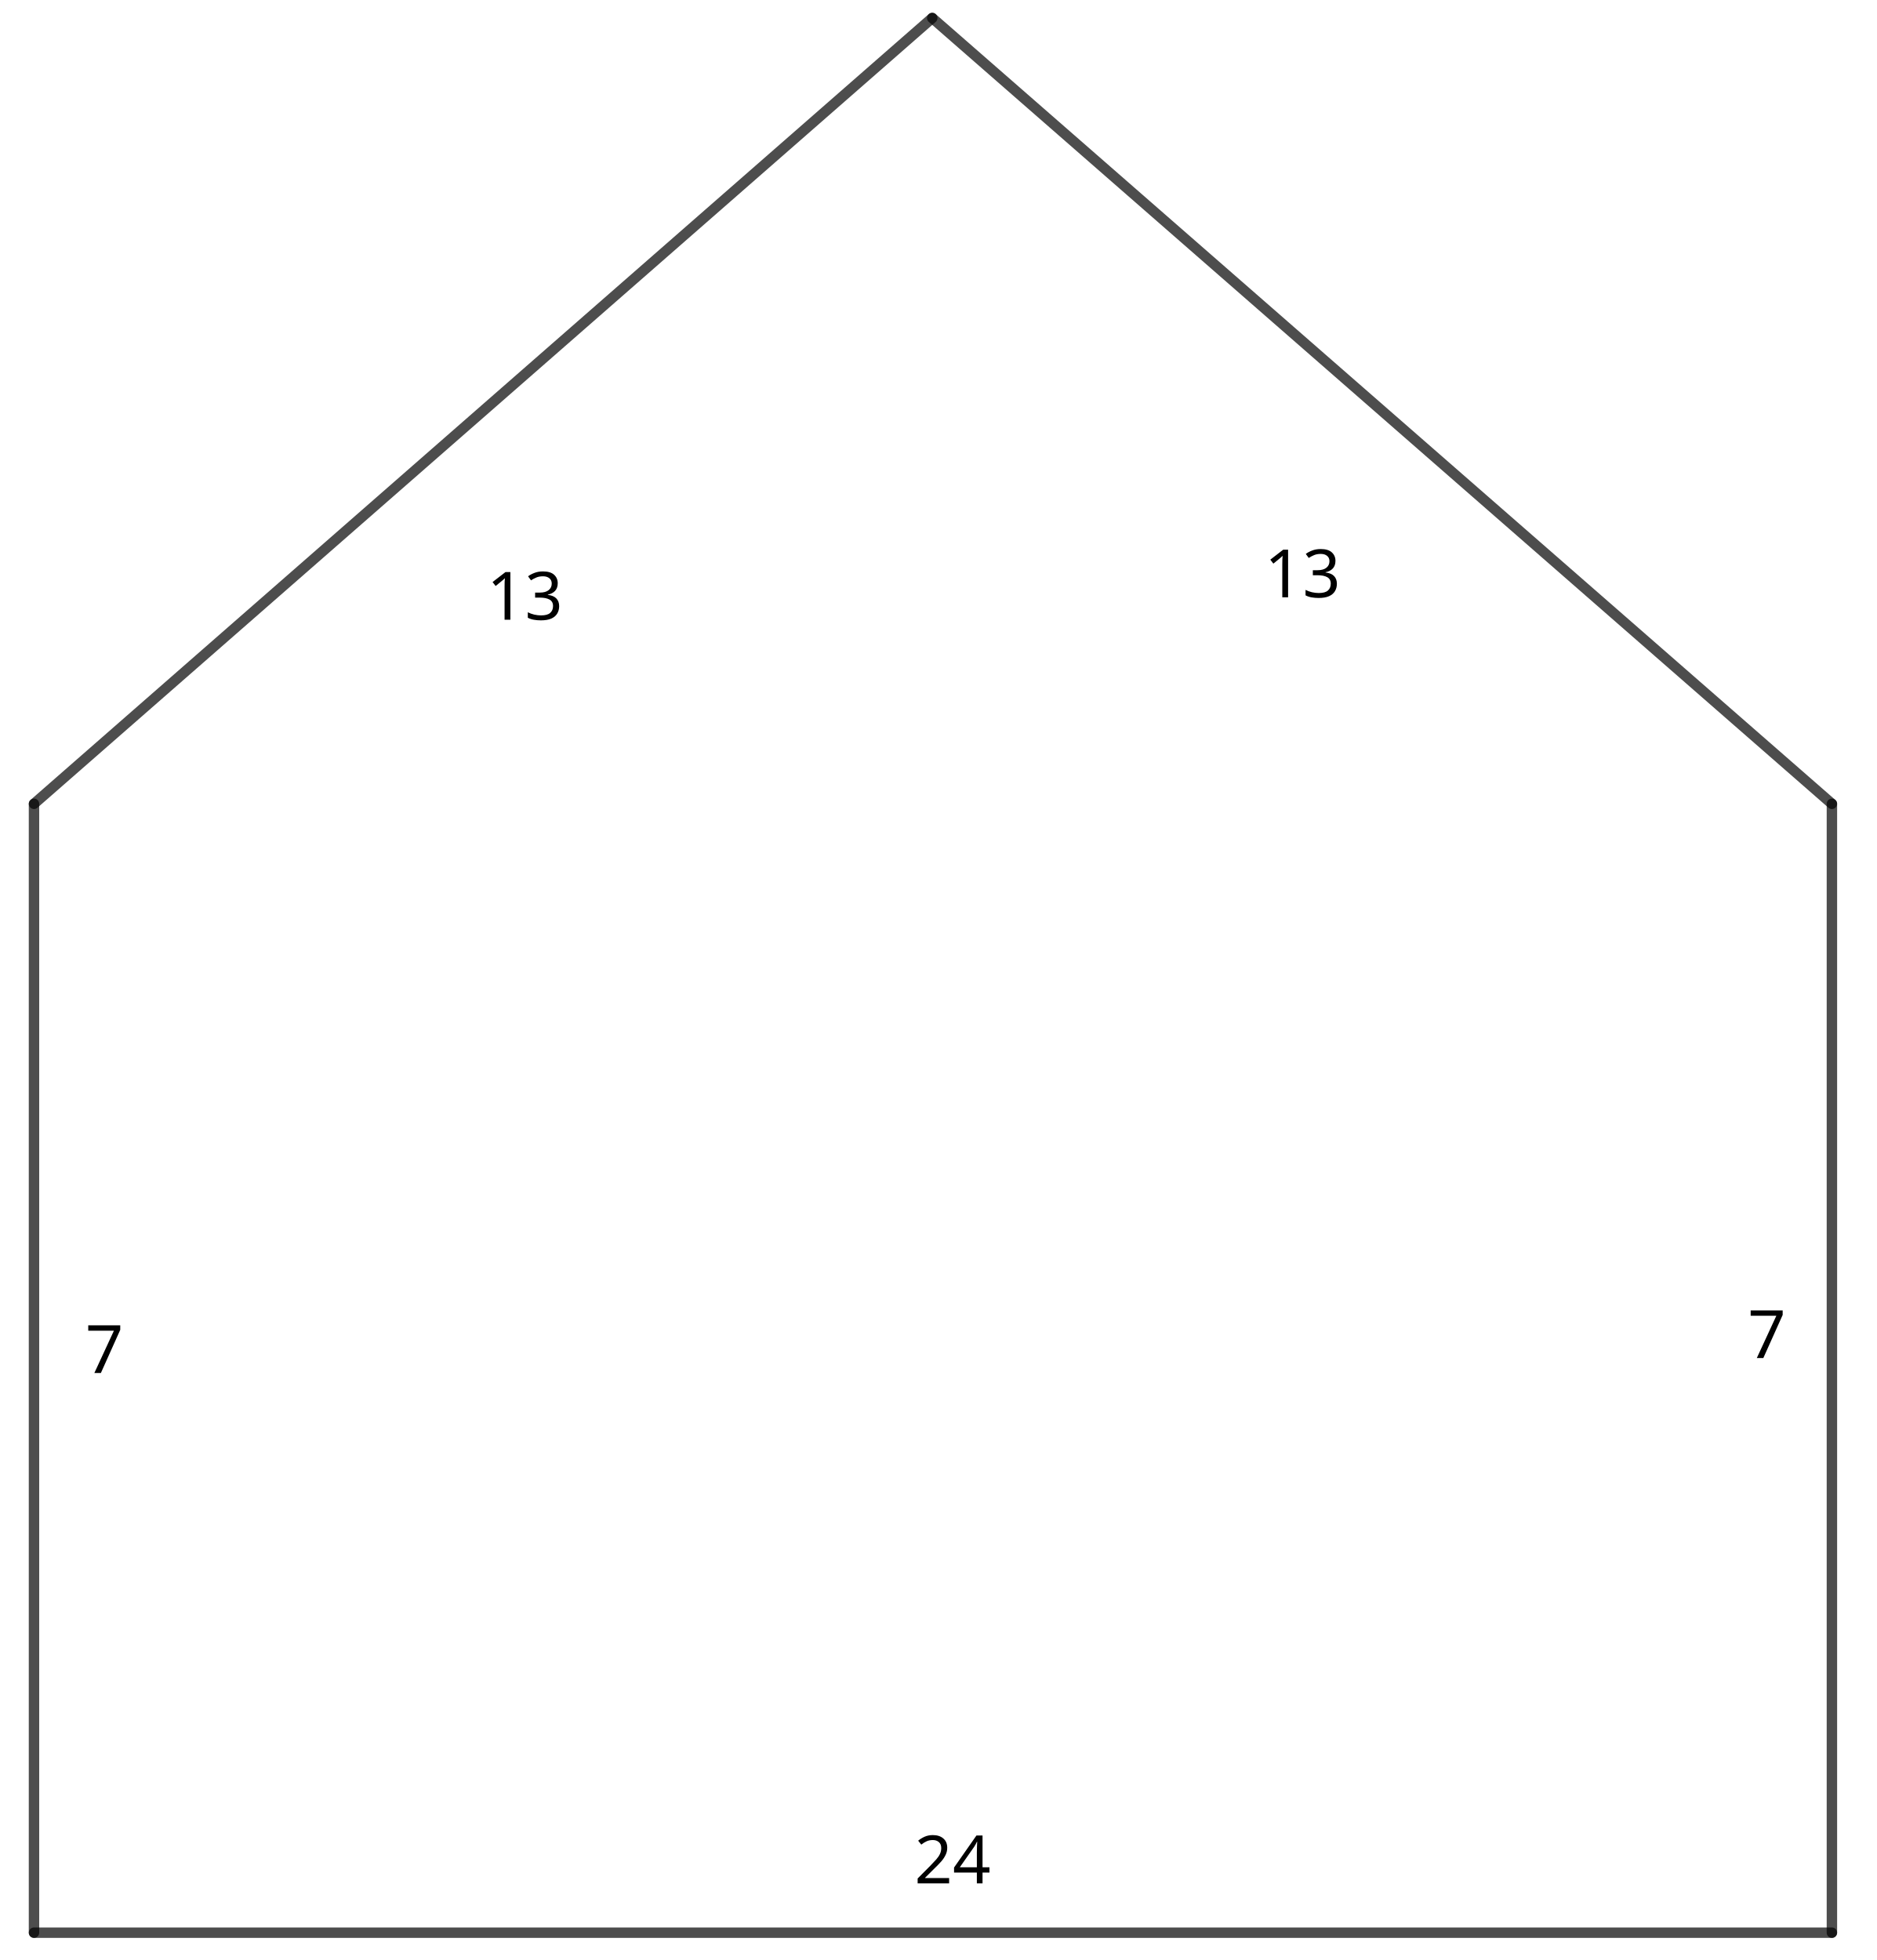
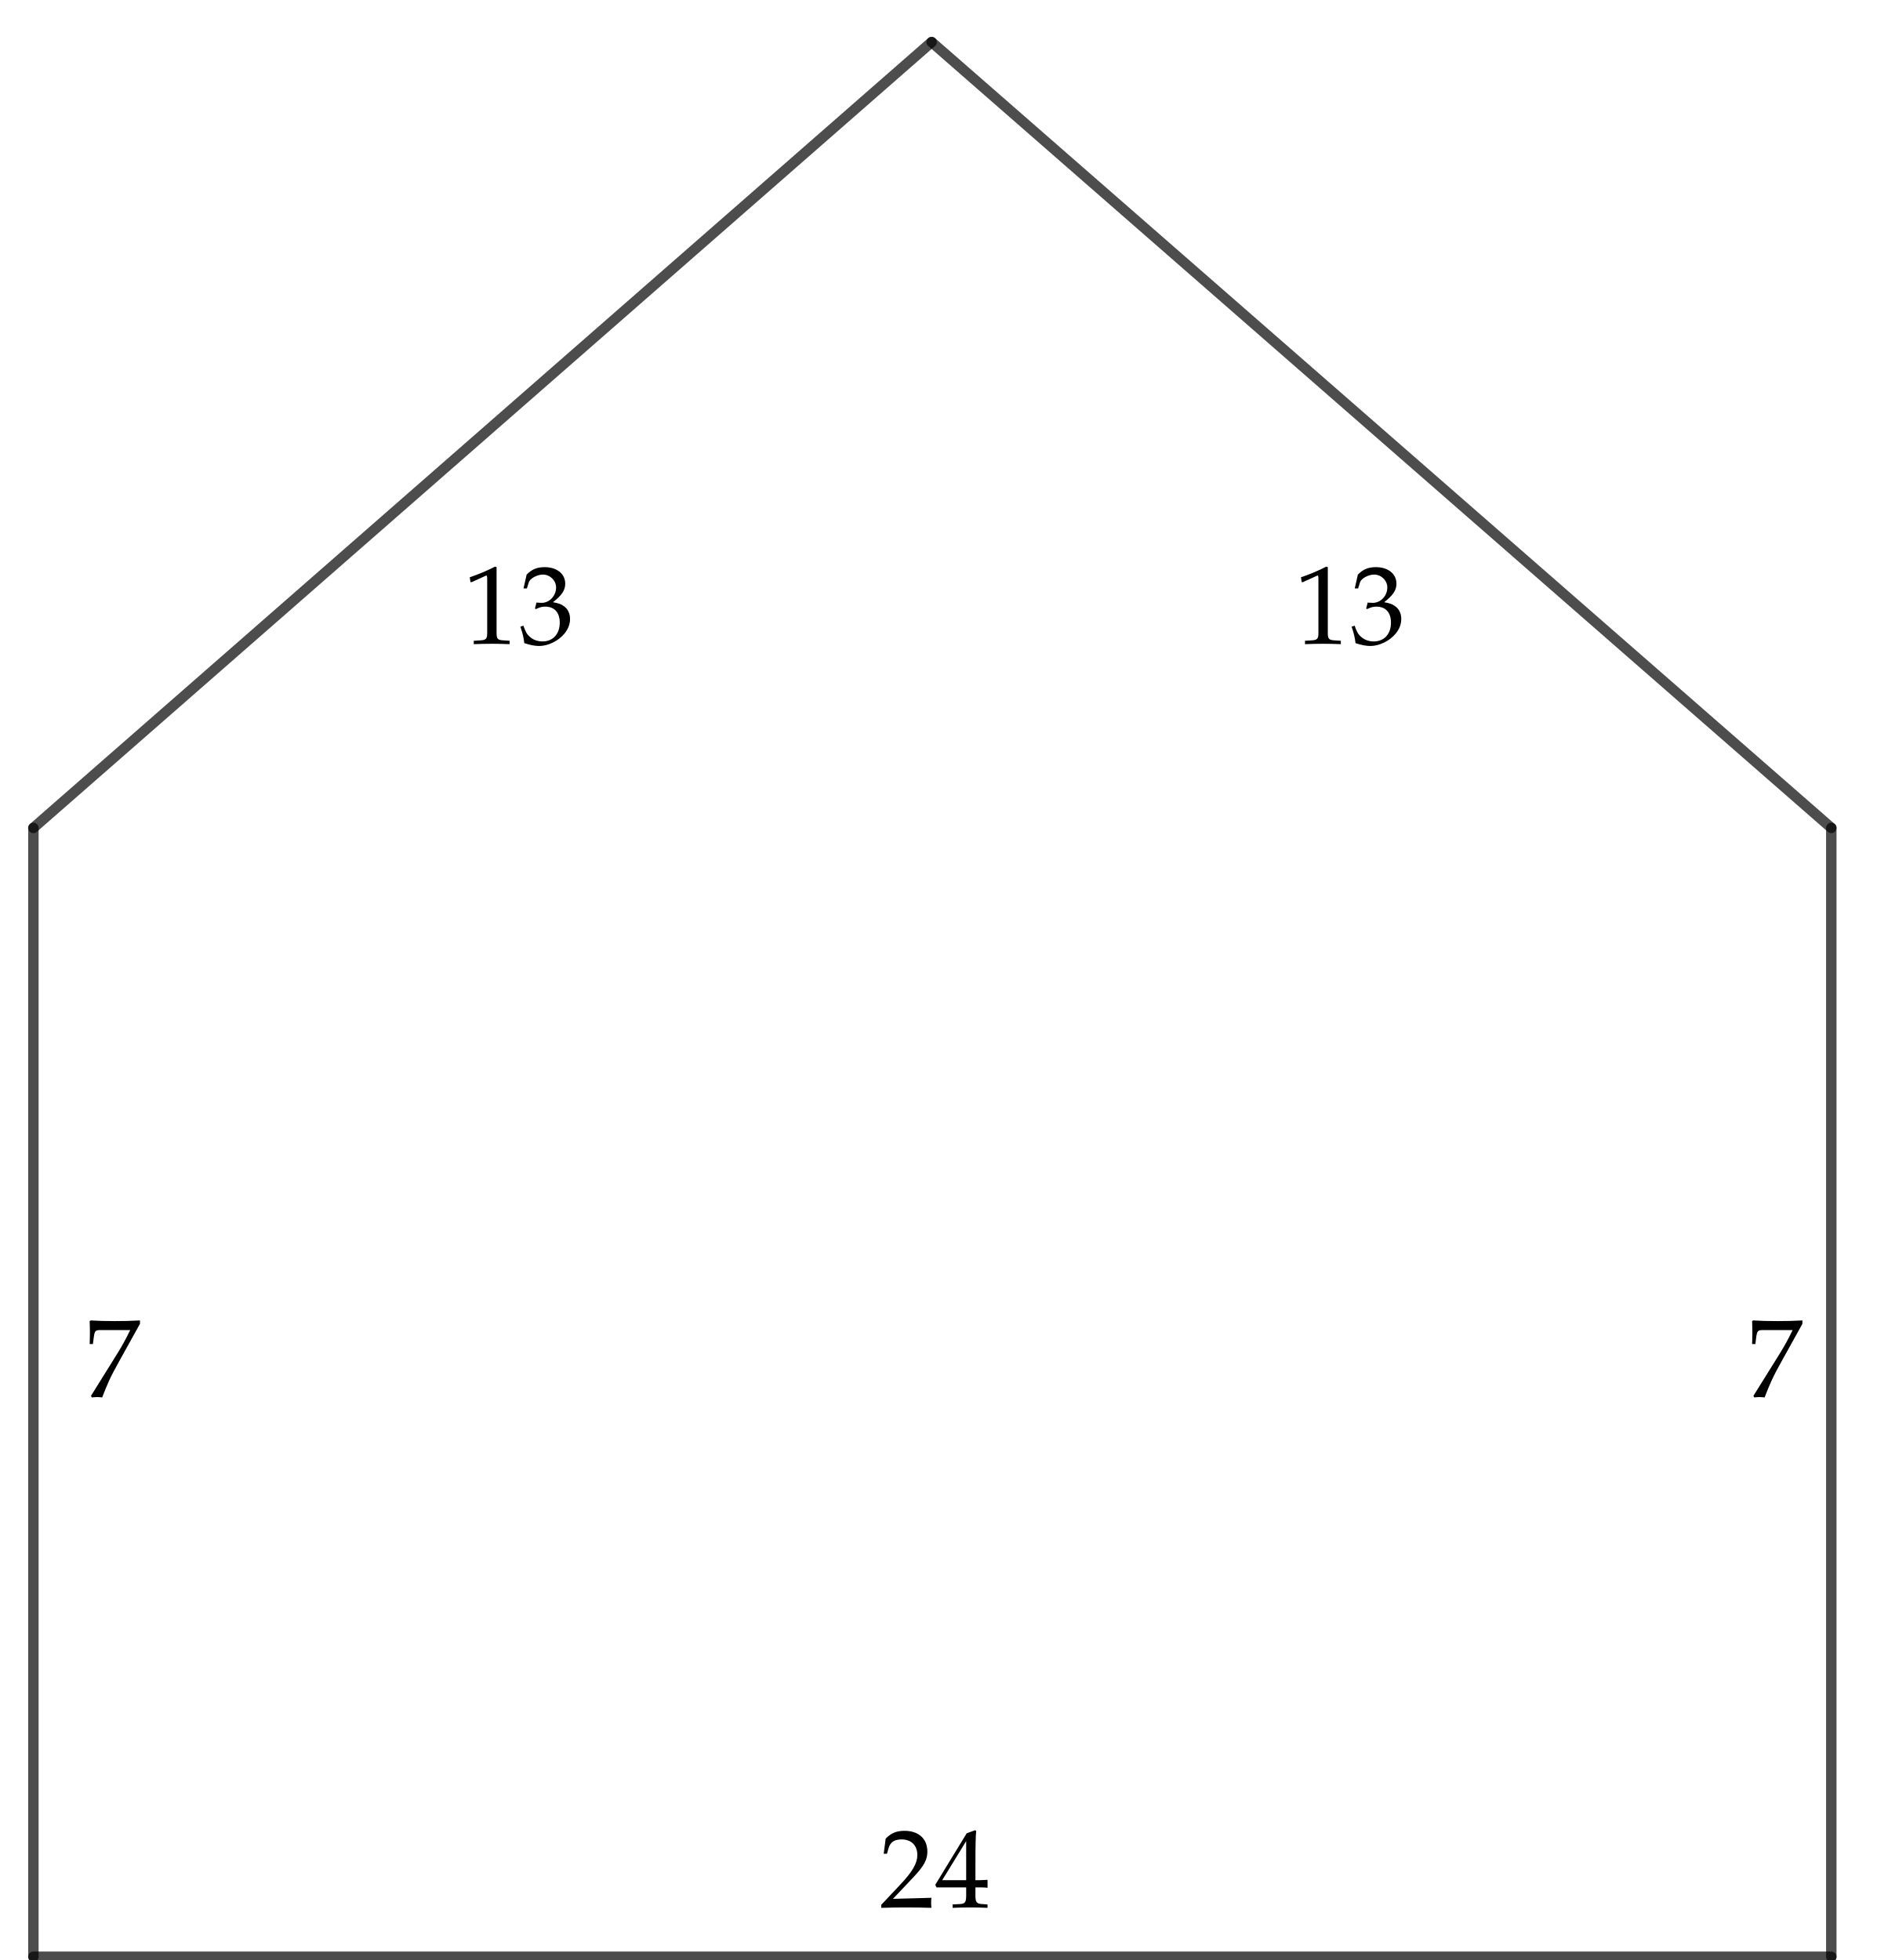
- <svg xmlns="http://www.w3.org/2000/svg" version="1.1" width="450" height="470" id="svg61">
+ <svg xmlns="http://www.w3.org/2000/svg" version="1.1" width="225" height="235" id="svg61">
  <defs id="defs5">
    <clipPath id="SLELCVgqEbNG">
      <path fill="none" stroke="none" d="M 0,0 H 946 V 631 H 0 Z" id="path2" />
    </clipPath>
+     <clipPath id="SLELCVgqEbNG-7">
+       <path fill="none" stroke="none" d="M 0,0 H 946 V 631 H 0 Z" id="path2-1" />
+     </clipPath>
  </defs>
-   <g clip-path="url(#SLELCVgqEbNG)" id="g59">
-     <path fill="none" stroke="#000000" paint-order="fill stroke markers" d="M 8.152,192.752 223.535,4.317" stroke-opacity="0.698" stroke-linecap="round" stroke-linejoin="round" stroke-miterlimit="10" stroke-width="2.5" id="path9" />
-     <text fill="#000000" stroke="none" font-family="geogebra-sans-serif, sans-serif" font-size="16px" font-style="normal" font-weight="normal" text-decoration="normal" x="116.692" y="148.601" text-anchor="start" dominant-baseline="alphabetic" fill-opacity="1" id="text15">13</text>
-     <path fill="none" stroke="#000000" paint-order="fill stroke markers" d="M 223.535,4.317 439.259,192.752" stroke-opacity="0.698" stroke-linecap="round" stroke-linejoin="round" stroke-miterlimit="10" stroke-width="2.5" id="path17" />
-     <text fill="#000000" stroke="none" font-family="geogebra-sans-serif, sans-serif" font-size="16px" font-style="normal" font-weight="normal" text-decoration="normal" x="303.174" y="143.236" text-anchor="start" dominant-baseline="alphabetic" fill-opacity="1" id="text23">13</text>
-     <path fill="none" stroke="#000000" paint-order="fill stroke markers" d="M 8.152,192.752 V 463.448" stroke-opacity="0.698" stroke-linecap="round" stroke-linejoin="round" stroke-miterlimit="10" stroke-width="2.5" id="path33" />
-     <text fill="#000000" stroke="none" font-family="geogebra-sans-serif, sans-serif" font-size="16px" font-style="normal" font-weight="normal" text-decoration="normal" x="20.457" y="329.236" text-anchor="start" dominant-baseline="alphabetic" fill-opacity="1" id="text39">7</text>
-     <path fill="none" stroke="#000000" paint-order="fill stroke markers" d="M 8.152,463.448 H 439.259" stroke-opacity="0.698" stroke-linecap="round" stroke-linejoin="round" stroke-miterlimit="10" stroke-width="2.5" id="path41" />
-     <text fill="#000000" stroke="none" font-family="geogebra-sans-serif, sans-serif" font-size="16px" font-style="normal" font-weight="normal" text-decoration="normal" x="219.268" y="451.624" text-anchor="start" dominant-baseline="alphabetic" fill-opacity="1" id="text47">24</text>
-     <path fill="none" stroke="#000000" paint-order="fill stroke markers" d="M 439.259,463.448 V 192.752" stroke-opacity="0.698" stroke-linecap="round" stroke-linejoin="round" stroke-miterlimit="10" stroke-width="2.5" id="path49" />
-     <text fill="#000000" stroke="none" font-family="geogebra-sans-serif, sans-serif" font-size="16px" font-style="normal" font-weight="normal" text-decoration="normal" x="419.079" y="325.66" text-anchor="start" dominant-baseline="alphabetic" fill-opacity="1" id="text55">7</text>
+   <g id="layer2">
+     <path fill="none" stroke="#000000" paint-order="fill stroke markers" d="M 4.003,99.262 111.694,5.044" stroke-opacity="0.698" stroke-linecap="round" stroke-linejoin="round" stroke-miterlimit="10" stroke-width="1.25" id="path9" />
+     <text fill="#000000" stroke="none" font-family="geogebra-sans-serif, sans-serif" font-size="16px" font-style="normal" font-weight="normal" text-decoration="normal" x="55.52" y="77.186" text-anchor="start" dominant-baseline="alphabetic" fill-opacity="1" id="text15" style="font-style:normal;font-variant:normal;font-weight:normal;font-stretch:normal;font-size:13.333px;font-family:'TeX Gyre Pagella';-inkscape-font-specification:'TeX Gyre Pagella, Normal';font-variant-ligatures:normal;font-variant-caps:normal;font-variant-numeric:normal;font-variant-east-asian:normal;dominant-baseline:alphabetic;text-anchor:start;fill:#000000;fill-opacity:1;stroke:none;stroke-width:0.5">13</text>
+     <path fill="none" stroke="#000000" paint-order="fill stroke markers" d="M 111.694,5.044 219.557,99.262" stroke-opacity="0.698" stroke-linecap="round" stroke-linejoin="round" stroke-miterlimit="10" stroke-width="1.25" id="path17" />
+     <text fill="#000000" stroke="none" font-family="geogebra-sans-serif, sans-serif" font-size="16px" font-style="normal" font-weight="normal" text-decoration="normal" x="155.176" y="77.186" text-anchor="start" dominant-baseline="alphabetic" fill-opacity="1" id="text23" style="font-style:normal;font-variant:normal;font-weight:normal;font-stretch:normal;font-size:13.333px;font-family:'TeX Gyre Pagella';-inkscape-font-specification:'TeX Gyre Pagella, Normal';font-variant-ligatures:normal;font-variant-caps:normal;font-variant-numeric:normal;font-variant-east-asian:normal;stroke-width:0.5">13</text>
+     <path fill="none" stroke="#000000" paint-order="fill stroke markers" d="M 4.003,99.262 V 234.61" stroke-opacity="0.698" stroke-linecap="round" stroke-linejoin="round" stroke-miterlimit="10" stroke-width="1.25" id="path33" />
+     <text fill="#000000" stroke="none" font-family="geogebra-sans-serif, sans-serif" font-size="16px" font-style="normal" font-weight="normal" text-decoration="normal" x="10.156" y="167.504" text-anchor="start" dominant-baseline="alphabetic" fill-opacity="1" id="text39" style="font-style:normal;font-variant:normal;font-weight:normal;font-stretch:normal;font-size:13.333px;font-family:'TeX Gyre Pagella';-inkscape-font-specification:'TeX Gyre Pagella, Normal';font-variant-ligatures:normal;font-variant-caps:normal;font-variant-numeric:normal;font-variant-east-asian:normal;stroke-width:0.5">7</text>
+     <path fill="none" stroke="#000000" paint-order="fill stroke markers" d="M 4.003,234.61 H 219.557" stroke-opacity="0.698" stroke-linecap="round" stroke-linejoin="round" stroke-miterlimit="10" stroke-width="1.25" id="path41" />
+     <text fill="#000000" stroke="none" font-family="geogebra-sans-serif, sans-serif" font-size="16px" font-style="normal" font-weight="normal" text-decoration="normal" x="105.433" y="228.698" text-anchor="start" dominant-baseline="alphabetic" fill-opacity="1" id="text47" style="font-style:normal;font-variant:normal;font-weight:normal;font-stretch:normal;font-size:13.333px;font-family:'TeX Gyre Pagella';-inkscape-font-specification:'TeX Gyre Pagella, Normal';font-variant-ligatures:normal;font-variant-caps:normal;font-variant-numeric:normal;font-variant-east-asian:normal;stroke-width:0.5">24</text>
+     <path fill="none" stroke="#000000" paint-order="fill stroke markers" d="M 219.557,234.61 V 99.262" stroke-opacity="0.698" stroke-linecap="round" stroke-linejoin="round" stroke-miterlimit="10" stroke-width="1.25" id="path49" />
+     <text fill="#000000" stroke="none" font-family="geogebra-sans-serif, sans-serif" font-size="16px" font-style="normal" font-weight="normal" text-decoration="normal" x="209.467" y="167.504" text-anchor="start" dominant-baseline="alphabetic" fill-opacity="1" id="text55" style="font-style:normal;font-variant:normal;font-weight:normal;font-stretch:normal;font-size:13.333px;font-family:'TeX Gyre Pagella';-inkscape-font-specification:'TeX Gyre Pagella, Normal';font-variant-ligatures:normal;font-variant-caps:normal;font-variant-numeric:normal;font-variant-east-asian:normal;stroke-width:0.5">7</text>
  </g>
</svg>
